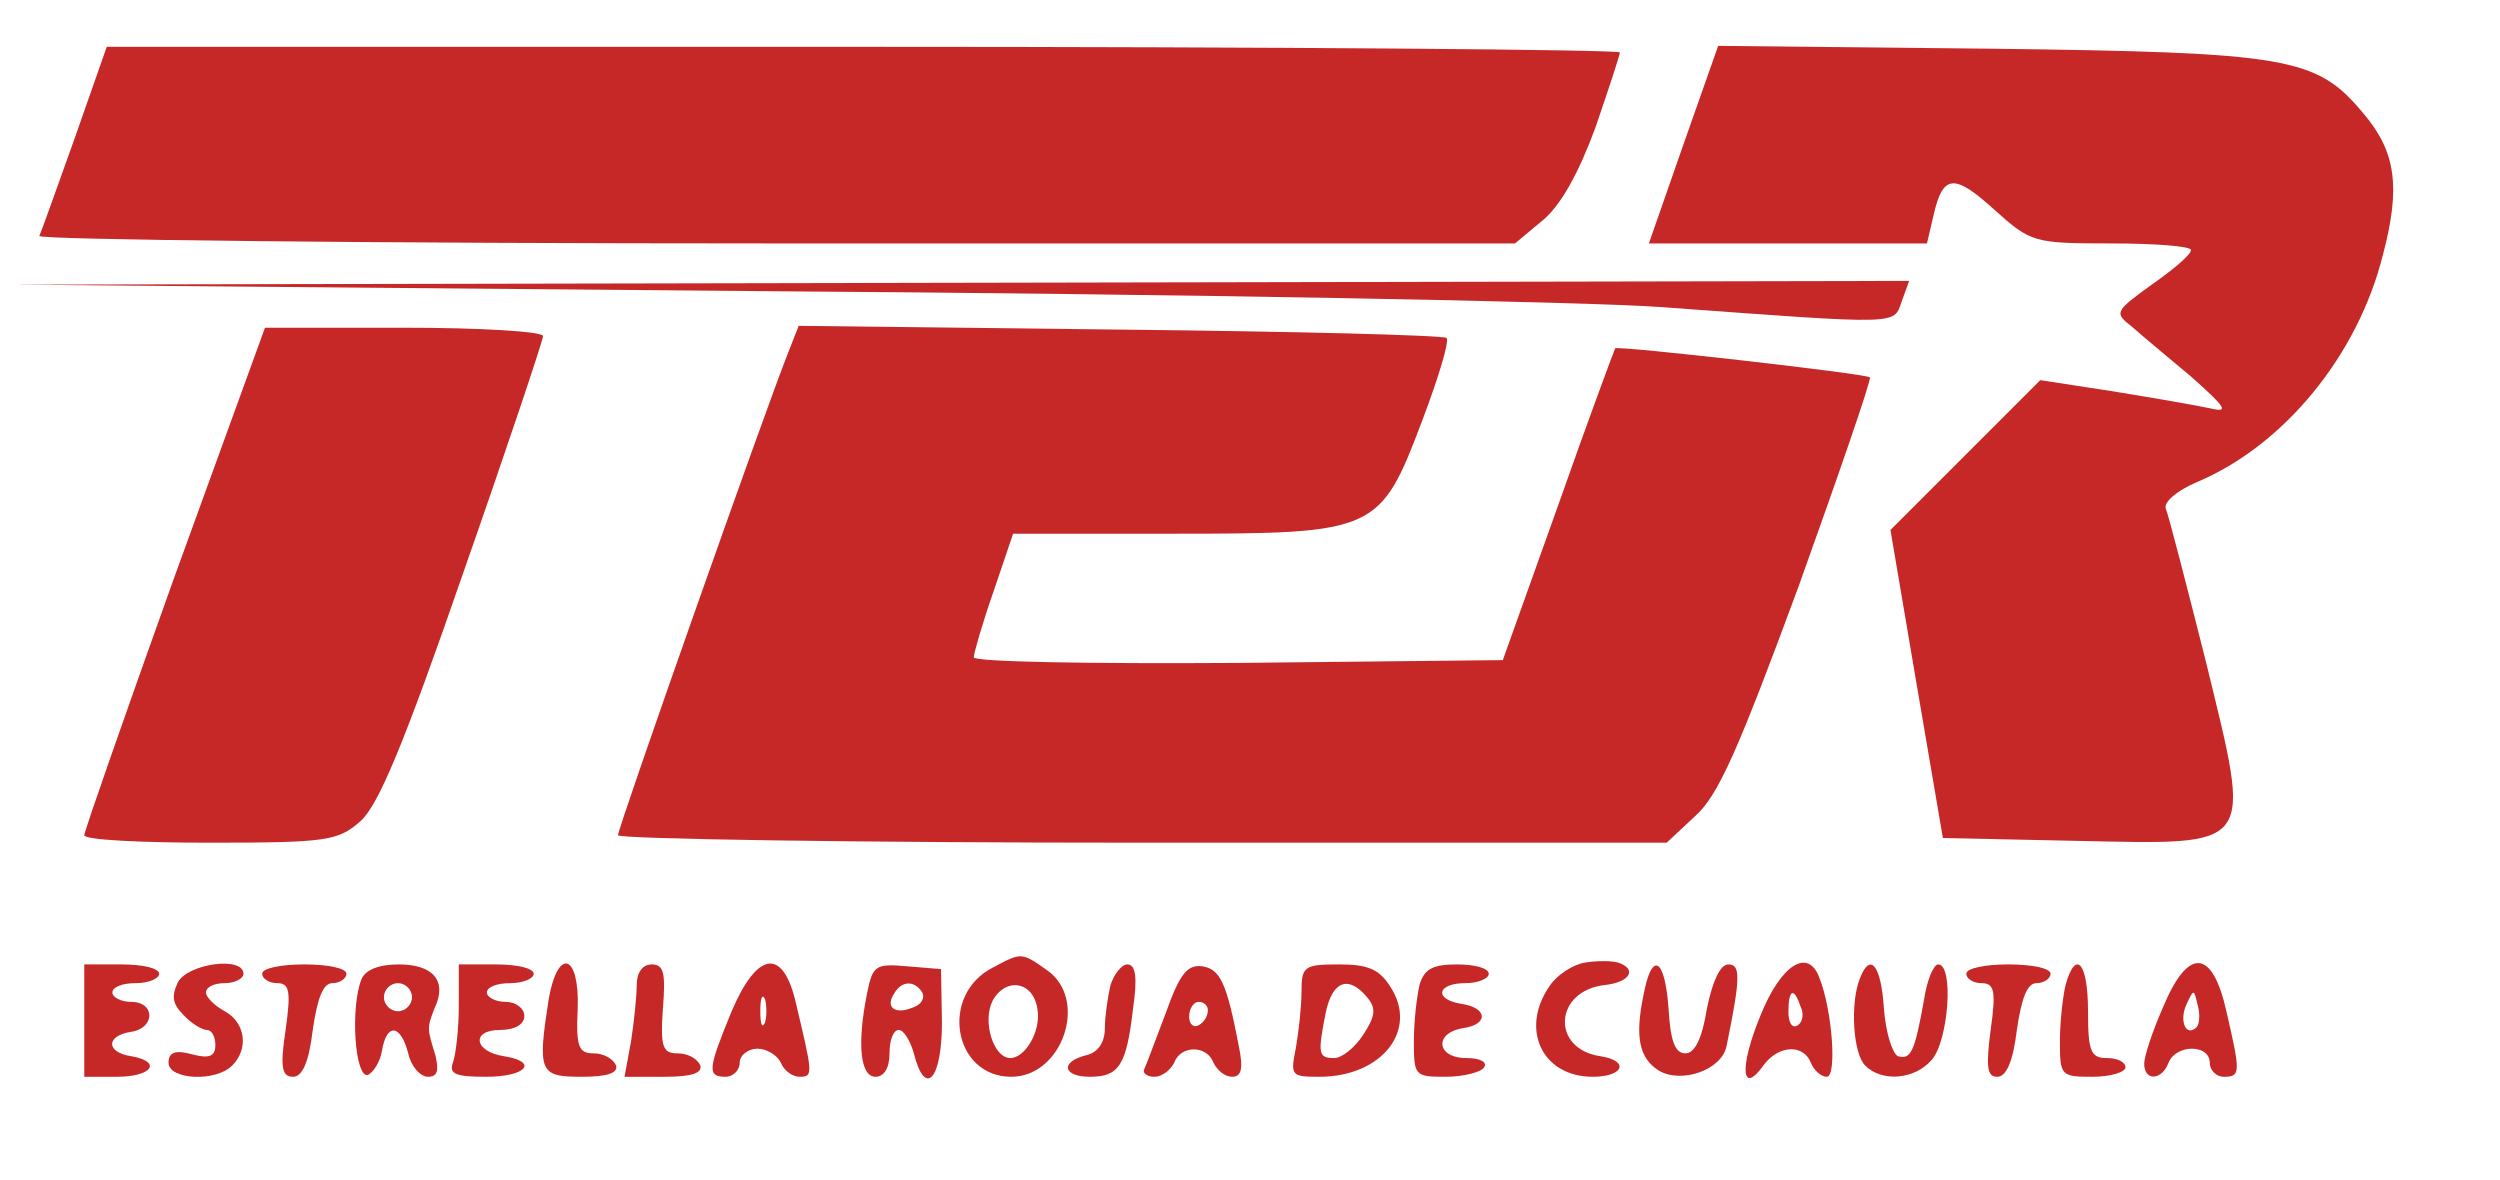
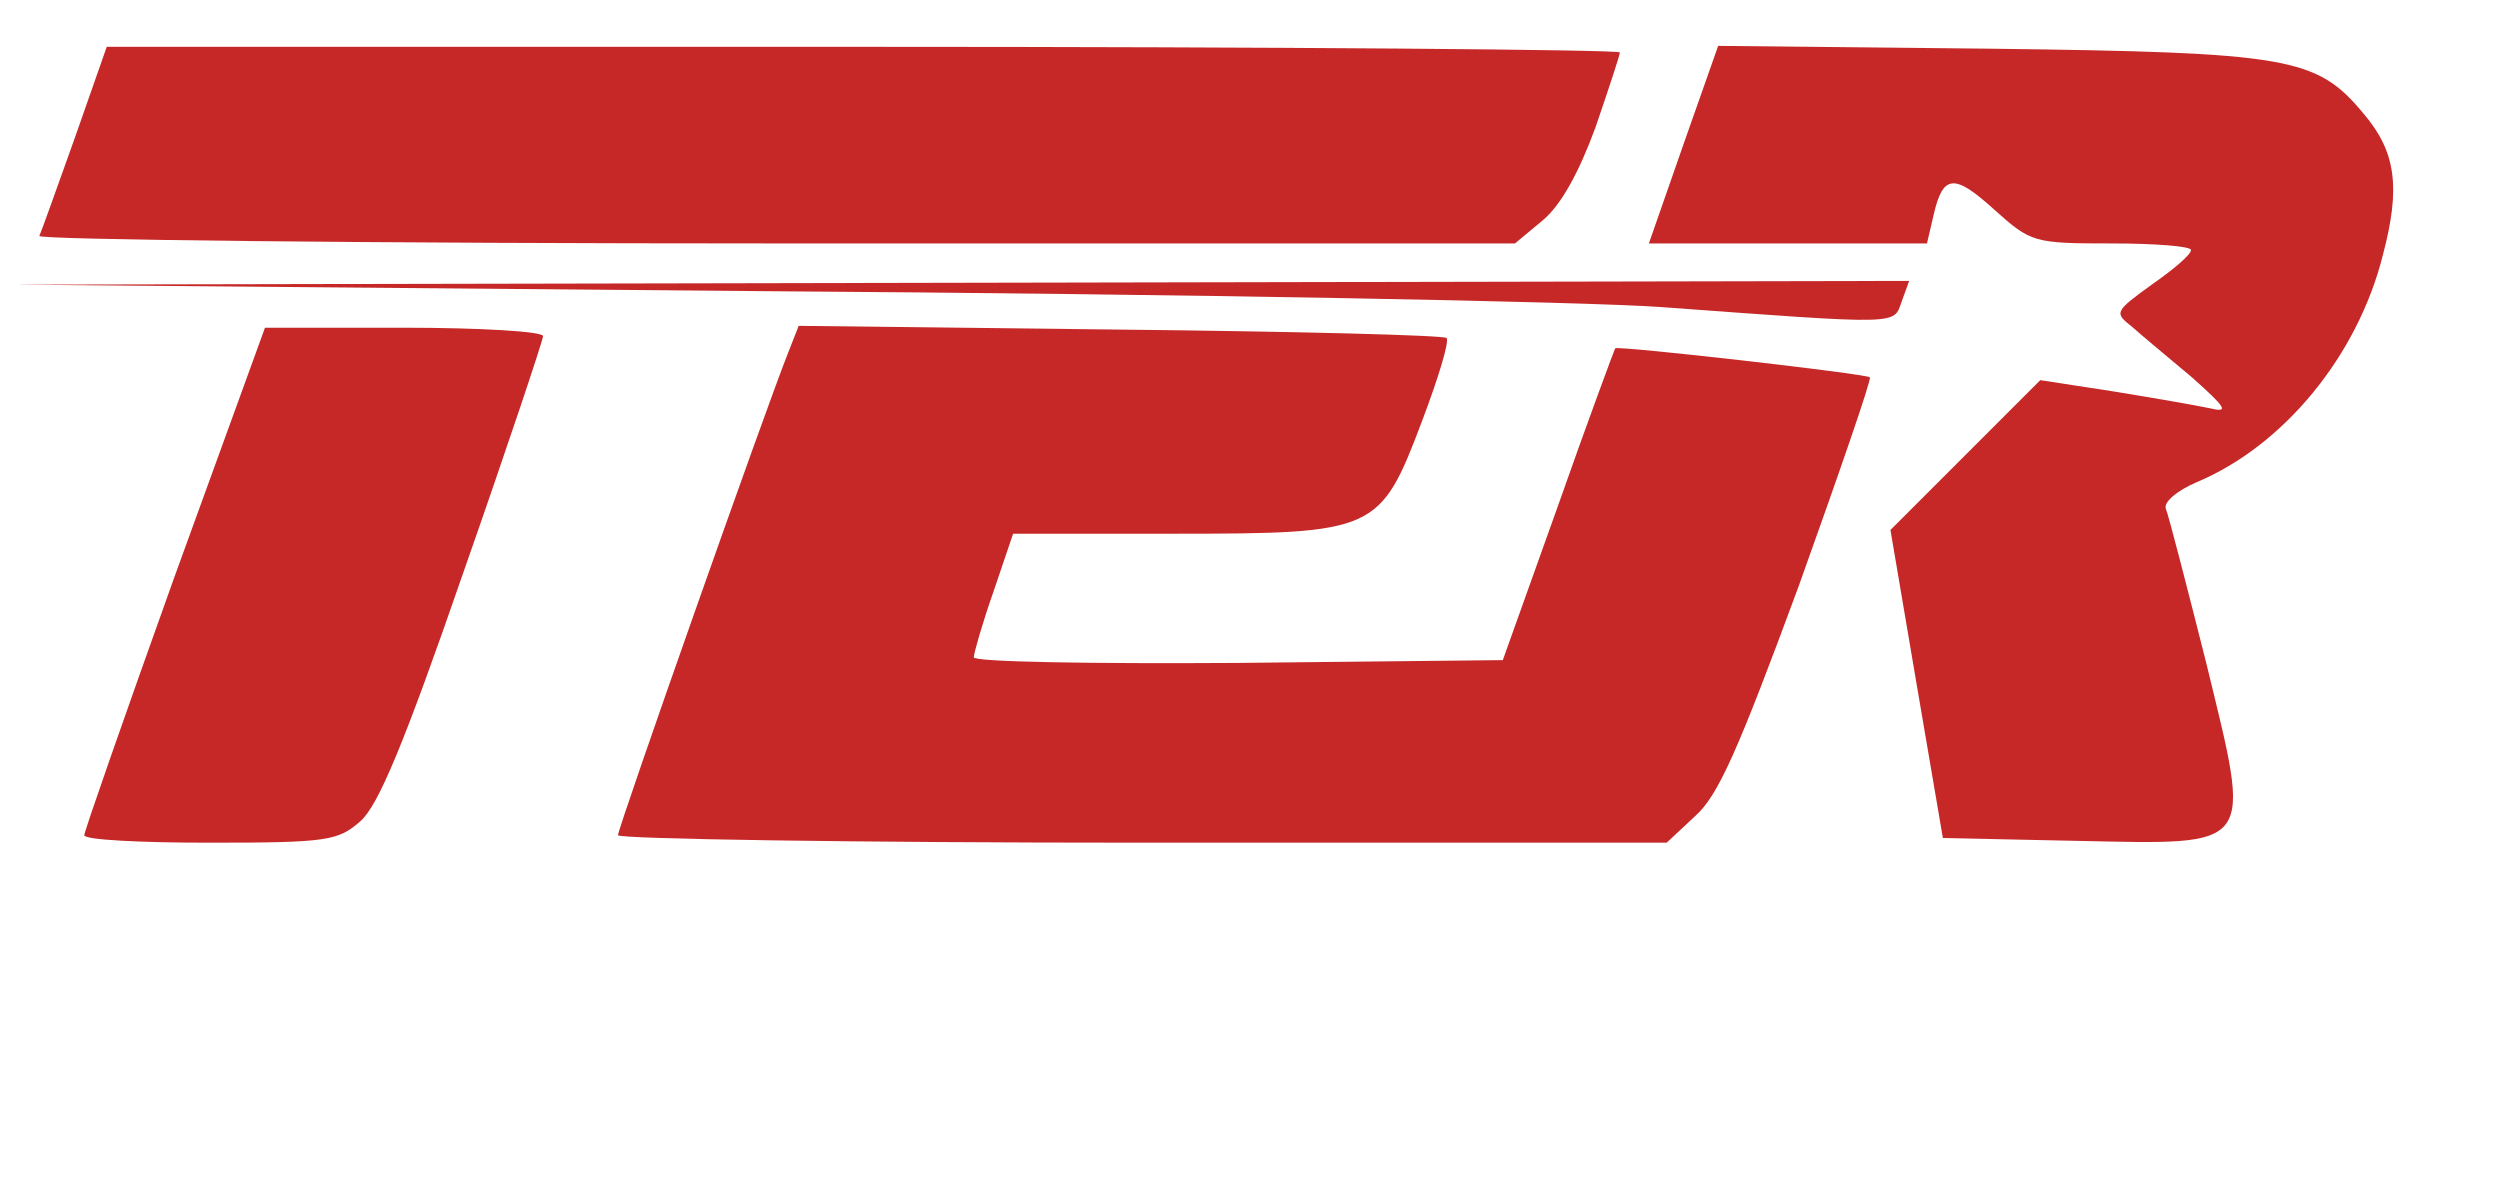
<svg xmlns="http://www.w3.org/2000/svg" version="1.0" width="267pt" height="126pt" viewBox="0 0 267 126" preserveAspectRatio="xMidYMid meet">
  <g transform="translate(0,126) scale(0.1,-0.1)" fill="#C62828" stroke="none">
    <path d="M80 1113 c-19 -53 -36 -101 -38 -105 -2 -4 352 -8 786 -8 l790 0 30 25 c19 16 38 50 56 99 14 41 26 77 26 80 0 3 -364 6 -808 6 l-808 0 -34 -97z" />
    <path d="M1798 1106 l-37 -106 149 0 148 0 7 30 c10 44 22 45 65 6 39 -35 42 -36 125 -36 47 0 85 -3 85 -7 0 -5 -19 -21 -42 -37 -40 -29 -40 -30 -21 -45 10 -9 39 -33 64 -54 37 -33 40 -38 19 -33 -14 3 -60 11 -103 18 l-78 12 -80 -80 -80 -80 28 -165 28 -164 141 -3 c195 -4 189 -11 140 191 -21 83 -40 157 -43 164 -2 7 12 19 33 28 93 39 172 135 199 243 19 72 14 110 -21 151 -50 60 -79 65 -399 69 l-290 3 -37 -105z" />
    <path d="M820 949 c443 -3 873 -11 955 -17 258 -19 247 -19 256 6 l8 22 -1012 -2 -1012 -2 805 -7z" />
    <path d="M186 643 c-53 -148 -96 -271 -96 -275 0 -5 60 -8 134 -8 126 0 137 2 161 23 19 17 46 81 110 266 47 134 85 248 85 252 0 5 -67 9 -149 9 l-148 0 -97 -267z" />
    <path d="M842 884 c-24 -60 -182 -508 -182 -516 0 -4 252 -8 560 -8 l560 0 30 28 c25 22 46 70 111 246 43 120 78 221 76 223 -5 4 -269 34 -272 31 -1 -2 -29 -77 -61 -168 l-59 -165 -283 -3 c-155 -1 -282 1 -282 6 0 4 9 36 21 70 l21 62 171 0 c217 0 221 2 266 121 17 45 29 84 26 88 -3 3 -160 7 -349 9 l-343 4 -11 -28z" />
-     <path d="M1061 227 c-58 -29 -43 -117 19 -117 55 0 83 83 38 114 -27 19 -27 19 -57 3z m47 -45 c4 -23 -13 -52 -29 -52 -18 0 -30 39 -19 61 14 26 44 21 48 -9z" />
-     <path d="M1693 232 c-13 -2 -30 -13 -38 -25 -32 -46 -8 -97 46 -97 33 0 40 17 8 22 -53 8 -49 70 5 76 27 3 35 17 14 24 -7 2 -23 2 -35 0z" />
-     <path d="M90 170 l0 -60 35 0 c37 0 49 16 15 22 -27 4 -27 22 0 26 26 4 26 32 0 32 -11 0 -20 5 -20 10 0 6 11 10 25 10 14 0 25 5 25 10 0 6 -18 10 -40 10 l-40 0 0 -60z" />
-     <path d="M190 211 c-7 -15 -6 -23 6 -35 8 -9 20 -16 25 -16 5 0 9 -7 9 -16 0 -12 -6 -15 -25 -10 -18 5 -25 2 -25 -9 0 -18 50 -21 68 -3 18 18 14 46 -8 58 -11 6 -20 15 -20 20 0 6 9 10 20 10 11 0 20 5 20 10 0 19 -59 11 -70 -9z" />
-     <path d="M280 220 c0 -5 7 -10 16 -10 13 0 15 -8 9 -50 -6 -40 -4 -50 8 -50 10 0 17 16 21 50 5 34 11 50 21 50 8 0 15 5 15 10 0 6 -20 10 -45 10 -25 0 -45 -4 -45 -10z" />
-     <path d="M386 214 c-12 -30 -7 -106 7 -102 6 3 13 14 15 26 5 30 20 28 28 -3 3 -14 13 -25 21 -25 10 0 12 6 8 23 -9 29 -9 29 -1 50 14 29 -1 47 -38 47 -22 0 -36 -6 -40 -16z m54 -19 c0 -8 -7 -15 -15 -15 -8 0 -15 7 -15 15 0 8 7 15 15 15 8 0 15 -7 15 -15z" />
-     <path d="M490 186 c0 -24 -3 -51 -6 -60 -5 -13 2 -16 35 -16 43 0 57 16 19 22 -32 5 -35 28 -4 28 16 0 26 6 26 15 0 8 -9 15 -20 15 -11 0 -20 5 -20 10 0 6 11 10 25 10 14 0 25 5 25 10 0 6 -18 10 -40 10 l-40 0 0 -44z" />
-     <path d="M586 193 c-12 -78 -10 -83 35 -83 28 0 39 4 37 12 -3 7 -13 13 -24 13 -16 0 -19 7 -17 48 2 58 -21 66 -31 10z" />
-     <path d="M680 208 c0 -13 -3 -40 -6 -60 l-7 -38 43 0 c29 0 40 4 38 12 -3 7 -13 13 -24 13 -16 0 -19 6 -16 48 3 38 1 47 -12 47 -10 0 -16 -9 -16 -22z" />
-     <path d="M781 179 c-25 -61 -26 -69 -6 -69 8 0 15 7 15 15 0 8 9 15 19 15 10 0 21 -7 25 -15 3 -8 12 -15 20 -15 15 0 14 3 -5 83 -14 55 -41 50 -68 -14z m36 -11 c-3 -7 -5 -2 -5 12 0 14 2 19 5 13 2 -7 2 -19 0 -25z" />
-     <path d="M926 199 c-11 -55 -7 -89 9 -89 9 0 15 9 15 25 0 14 4 25 10 25 5 0 12 -11 16 -25 12 -48 30 -28 30 33 l-1 57 -36 3 c-34 3 -37 1 -43 -29z m59 1 c3 -6 -1 -13 -10 -16 -19 -8 -30 0 -20 15 8 14 22 14 30 1z" />
-     <path d="M1186 208 c-3 -13 -6 -34 -6 -46 0 -15 -7 -26 -20 -29 -28 -7 -25 -23 4 -23 31 0 39 12 46 72 5 34 3 48 -6 48 -6 0 -14 -10 -18 -22z" />
-     <path d="M1245 178 c-11 -29 -21 -56 -23 -60 -2 -4 3 -8 11 -8 8 0 17 7 21 15 7 19 35 19 42 0 4 -8 12 -15 20 -15 10 0 12 9 7 33 -13 68 -20 82 -39 85 -16 2 -24 -8 -39 -50z m45 3 c0 -6 -4 -13 -10 -16 -5 -3 -10 1 -10 9 0 9 5 16 10 16 6 0 10 -4 10 -9z" />
-     <path d="M1390 201 c0 -16 -3 -43 -6 -60 -6 -30 -5 -31 25 -31 67 0 106 50 76 96 -12 19 -24 24 -55 24 -37 0 -40 -2 -40 -29z m70 -6 c10 -12 9 -20 -4 -40 -9 -14 -23 -25 -31 -25 -17 0 -18 4 -9 49 7 33 24 40 44 16z" />
-     <path d="M1516 208 c-3 -13 -6 -40 -6 -60 0 -37 1 -38 34 -38 19 0 38 5 41 10 4 6 -5 10 -19 10 -32 0 -35 27 -3 32 27 4 26 22 -3 26 -29 5 -25 22 5 22 14 0 25 5 25 10 0 6 -15 10 -34 10 -26 0 -35 -5 -40 -22z" />
-     <path d="M1755 196 c-9 -44 -4 -66 16 -79 24 -15 68 0 73 26 15 73 15 87 2 87 -9 0 -17 -18 -23 -47 -5 -32 -13 -48 -23 -48 -11 0 -16 13 -18 48 -4 55 -18 62 -27 13z" />
-     <path d="M1880 175 c-23 -56 -20 -86 4 -52 16 21 42 22 50 2 3 -8 11 -15 17 -15 11 0 6 71 -8 106 -12 32 -41 14 -63 -41z m43 10 c4 -8 2 -17 -3 -20 -6 -4 -10 3 -10 14 0 25 6 27 13 6z" />
-     <path d="M1986 214 c-10 -26 -7 -79 6 -92 18 -18 53 -15 71 6 18 20 24 102 7 102 -5 0 -12 -17 -15 -37 -10 -56 -14 -65 -28 -61 -6 3 -13 25 -15 51 -3 47 -15 61 -26 31z" />
-     <path d="M2100 220 c0 -5 7 -10 16 -10 14 0 16 -8 10 -50 -5 -39 -4 -50 7 -50 10 0 17 17 21 50 5 34 11 50 21 50 8 0 15 5 15 10 0 6 -20 10 -45 10 -25 0 -45 -4 -45 -10z" />
-     <path d="M2206 208 c-3 -13 -6 -40 -6 -60 0 -37 1 -38 35 -38 19 0 35 5 35 10 0 6 -9 10 -20 10 -17 0 -20 7 -20 50 0 52 -13 67 -24 28z" />
-     <path d="M2310 184 c-11 -25 -20 -52 -20 -60 0 -19 19 -18 26 1 8 20 44 20 44 0 0 -8 7 -15 15 -15 18 0 18 4 3 69 -15 68 -41 70 -68 5z m36 -21 c-11 -11 -19 6 -11 24 8 17 8 17 12 0 3 -10 2 -21 -1 -24z" />
  </g>
</svg>
